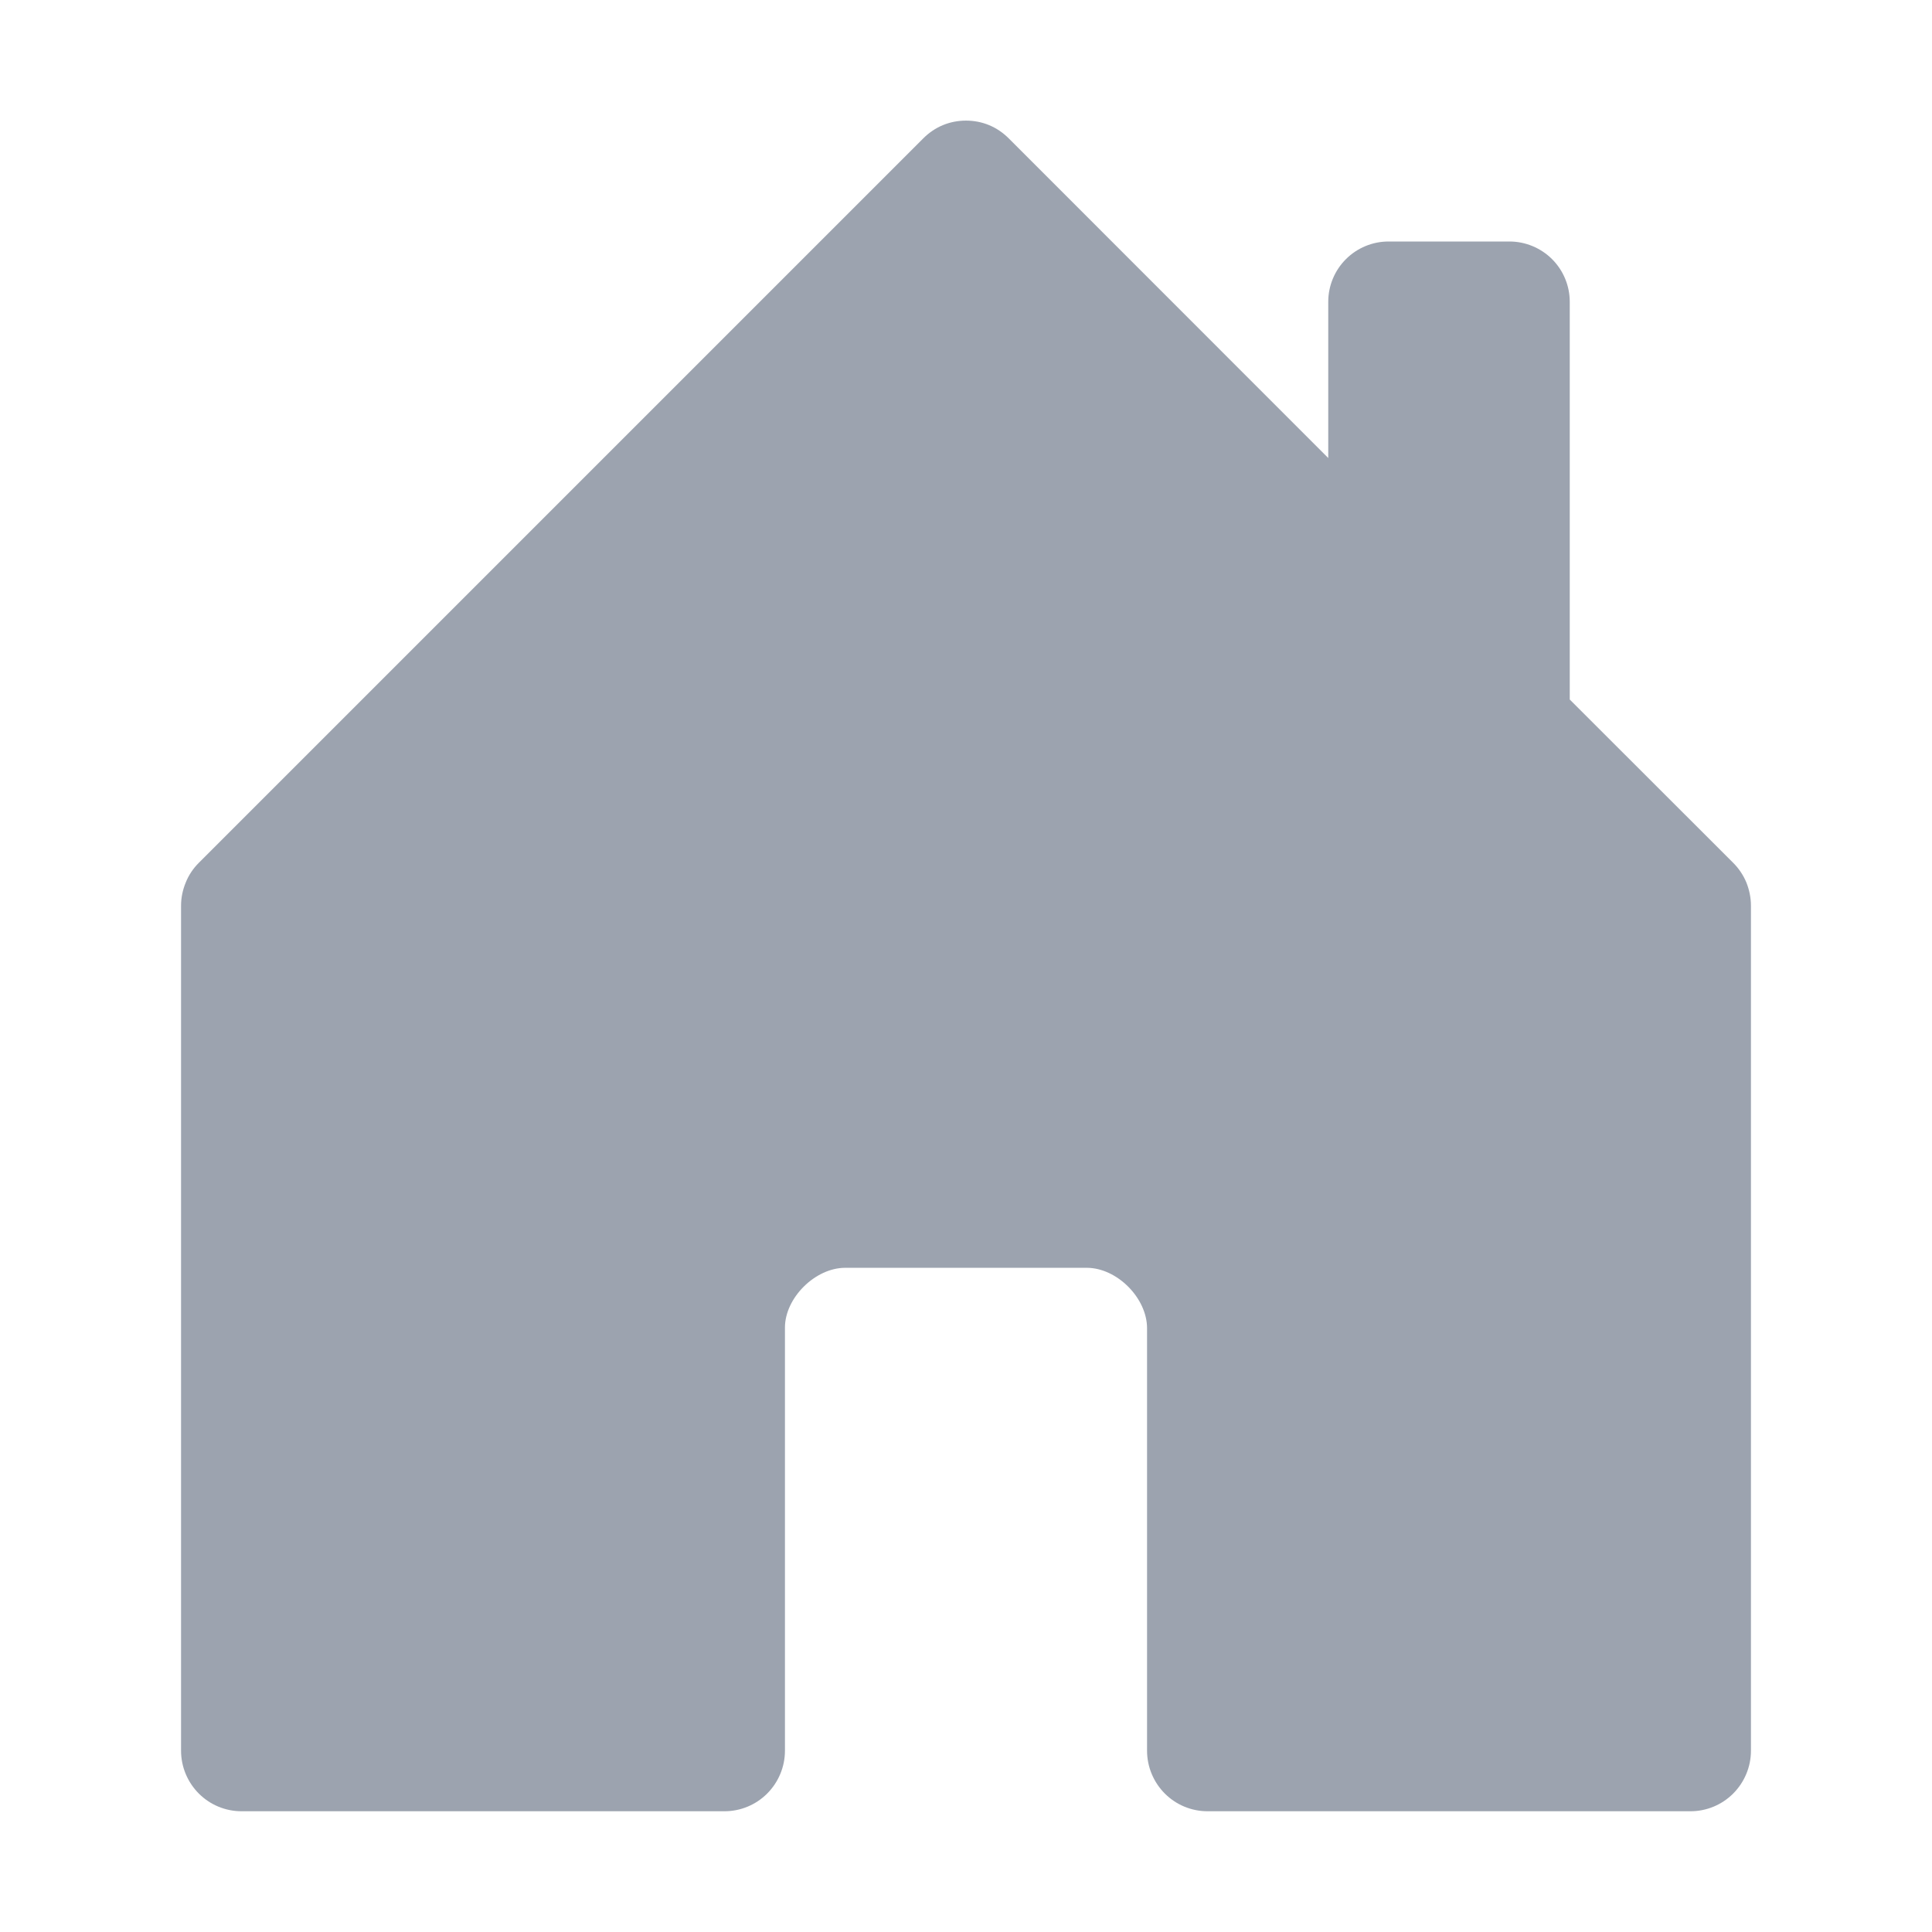
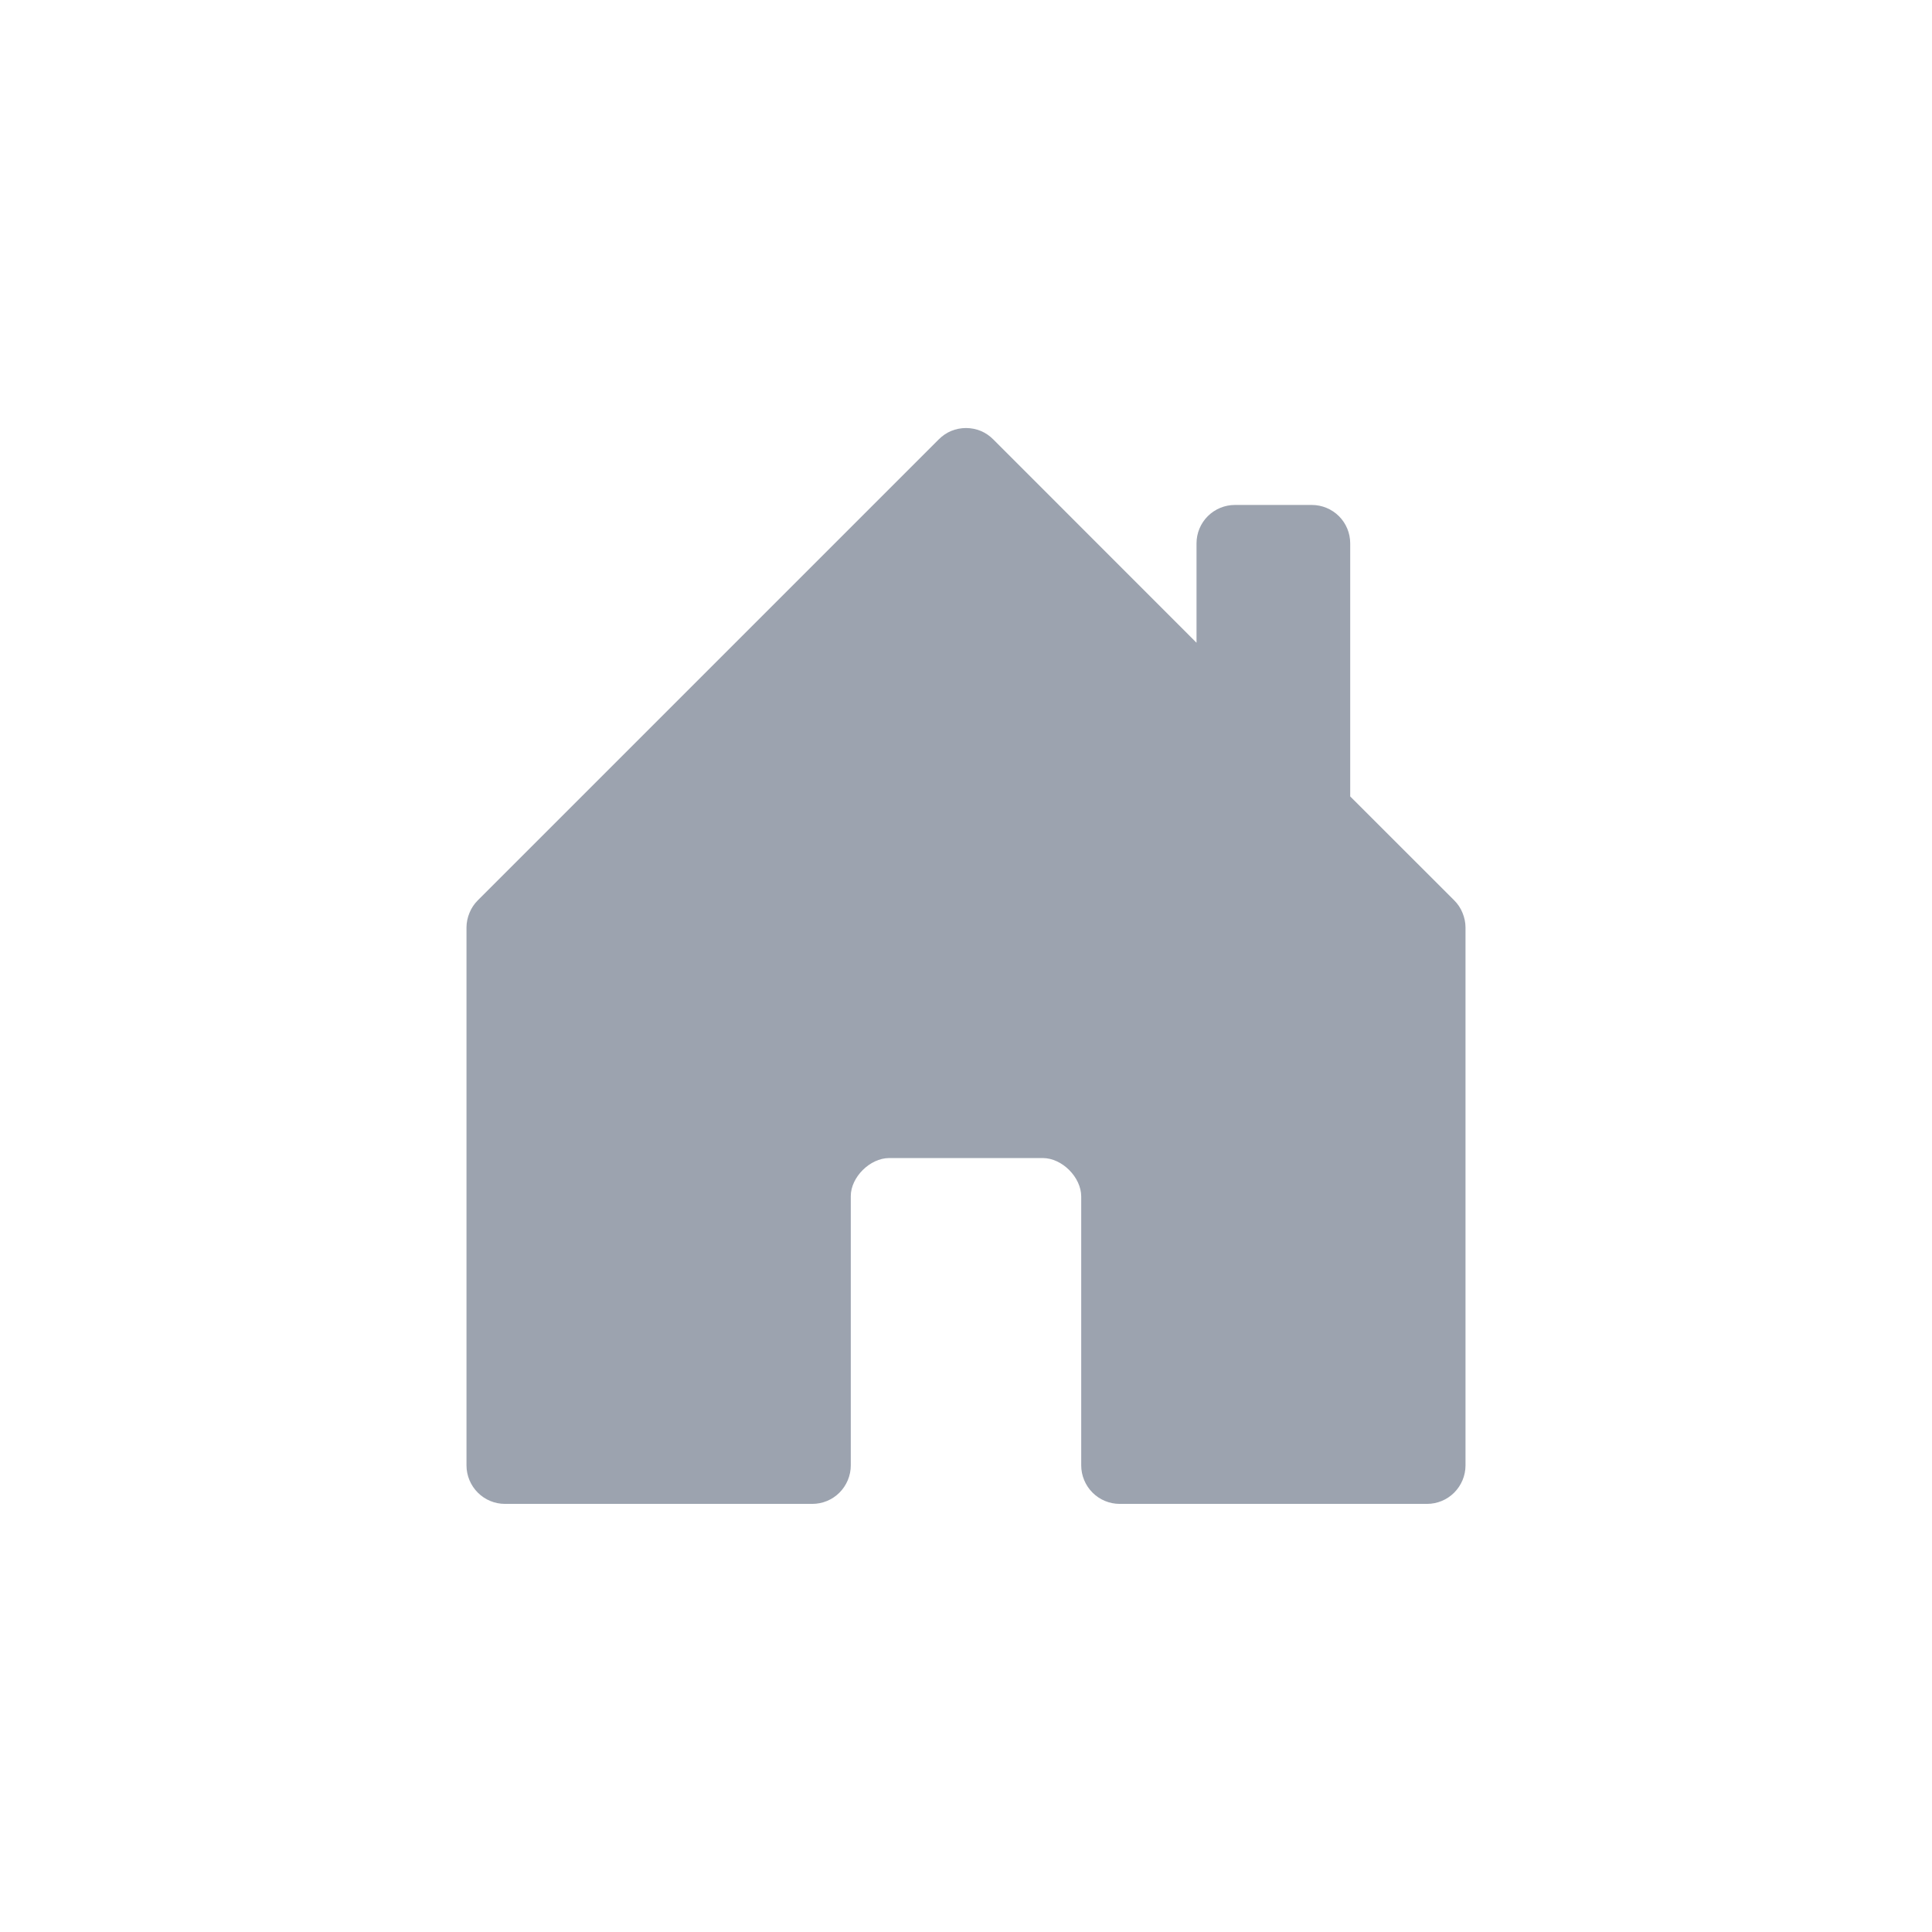
- <svg xmlns="http://www.w3.org/2000/svg" width="14" height="14" viewBox="0 0 14 14" fill="none">
-   <path d="M5.688 12.687V9.62C5.688 9.406 5.906 9.187 6.125 9.187H7.875C8.094 9.187 8.312 9.406 8.312 9.625V12.687C8.312 12.803 8.359 12.915 8.441 12.997C8.523 13.079 8.634 13.125 8.75 13.125H12.25C12.366 13.125 12.477 13.079 12.559 12.997C12.641 12.915 12.688 12.803 12.688 12.687V6.562C12.688 6.505 12.676 6.448 12.655 6.395C12.633 6.342 12.6 6.293 12.56 6.253L11.375 5.069V2.187C11.375 2.071 11.329 1.96 11.247 1.878C11.165 1.796 11.053 1.75 10.938 1.75H10.062C9.946 1.75 9.835 1.796 9.753 1.878C9.671 1.96 9.625 2.071 9.625 2.187V3.319L7.31 1.003C7.269 0.962 7.221 0.929 7.168 0.907C7.115 0.885 7.058 0.874 7 0.874C6.942 0.874 6.885 0.885 6.832 0.907C6.779 0.929 6.731 0.962 6.69 1.003L1.44 6.253C1.4 6.293 1.367 6.342 1.346 6.395C1.324 6.448 1.312 6.505 1.312 6.562V12.687C1.312 12.803 1.359 12.915 1.441 12.997C1.523 13.079 1.634 13.125 1.75 13.125H5.25C5.366 13.125 5.477 13.079 5.559 12.997C5.641 12.915 5.688 12.803 5.688 12.687Z" fill="#9CA3AF" />
+ <svg xmlns="http://www.w3.org/2000/svg" width="22" height="22" viewBox="0 0 22 22" fill="none">
+   <path d="M9.688 16.687V13.62C9.688 13.406 9.906 13.187 10.125 13.187H11.875C12.094 13.187 12.312 13.406 12.312 13.625V16.687C12.312 16.803 12.359 16.915 12.441 16.997C12.523 17.079 12.634 17.125 12.75 17.125H16.25C16.366 17.125 16.477 17.079 16.559 16.997C16.641 16.915 16.688 16.803 16.688 16.687V10.562C16.688 10.505 16.676 10.448 16.654 10.395C16.633 10.342 16.6 10.293 16.56 10.253L15.375 9.069V6.187C15.375 6.071 15.329 5.96 15.247 5.878C15.165 5.796 15.053 5.75 14.938 5.75H14.062C13.947 5.75 13.835 5.796 13.753 5.878C13.671 5.96 13.625 6.071 13.625 6.187V7.319L11.31 5.003C11.269 4.962 11.221 4.929 11.168 4.907C11.114 4.885 11.057 4.874 11 4.874C10.943 4.874 10.886 4.885 10.832 4.907C10.779 4.929 10.731 4.962 10.69 5.003L5.44 10.253C5.4 10.293 5.367 10.342 5.346 10.395C5.324 10.448 5.312 10.505 5.312 10.562V16.687C5.312 16.803 5.359 16.915 5.441 16.997C5.523 17.079 5.634 17.125 5.75 17.125H9.25C9.366 17.125 9.477 17.079 9.559 16.997C9.641 16.915 9.688 16.803 9.688 16.687Z" fill="#9CA3AF" />
</svg>
